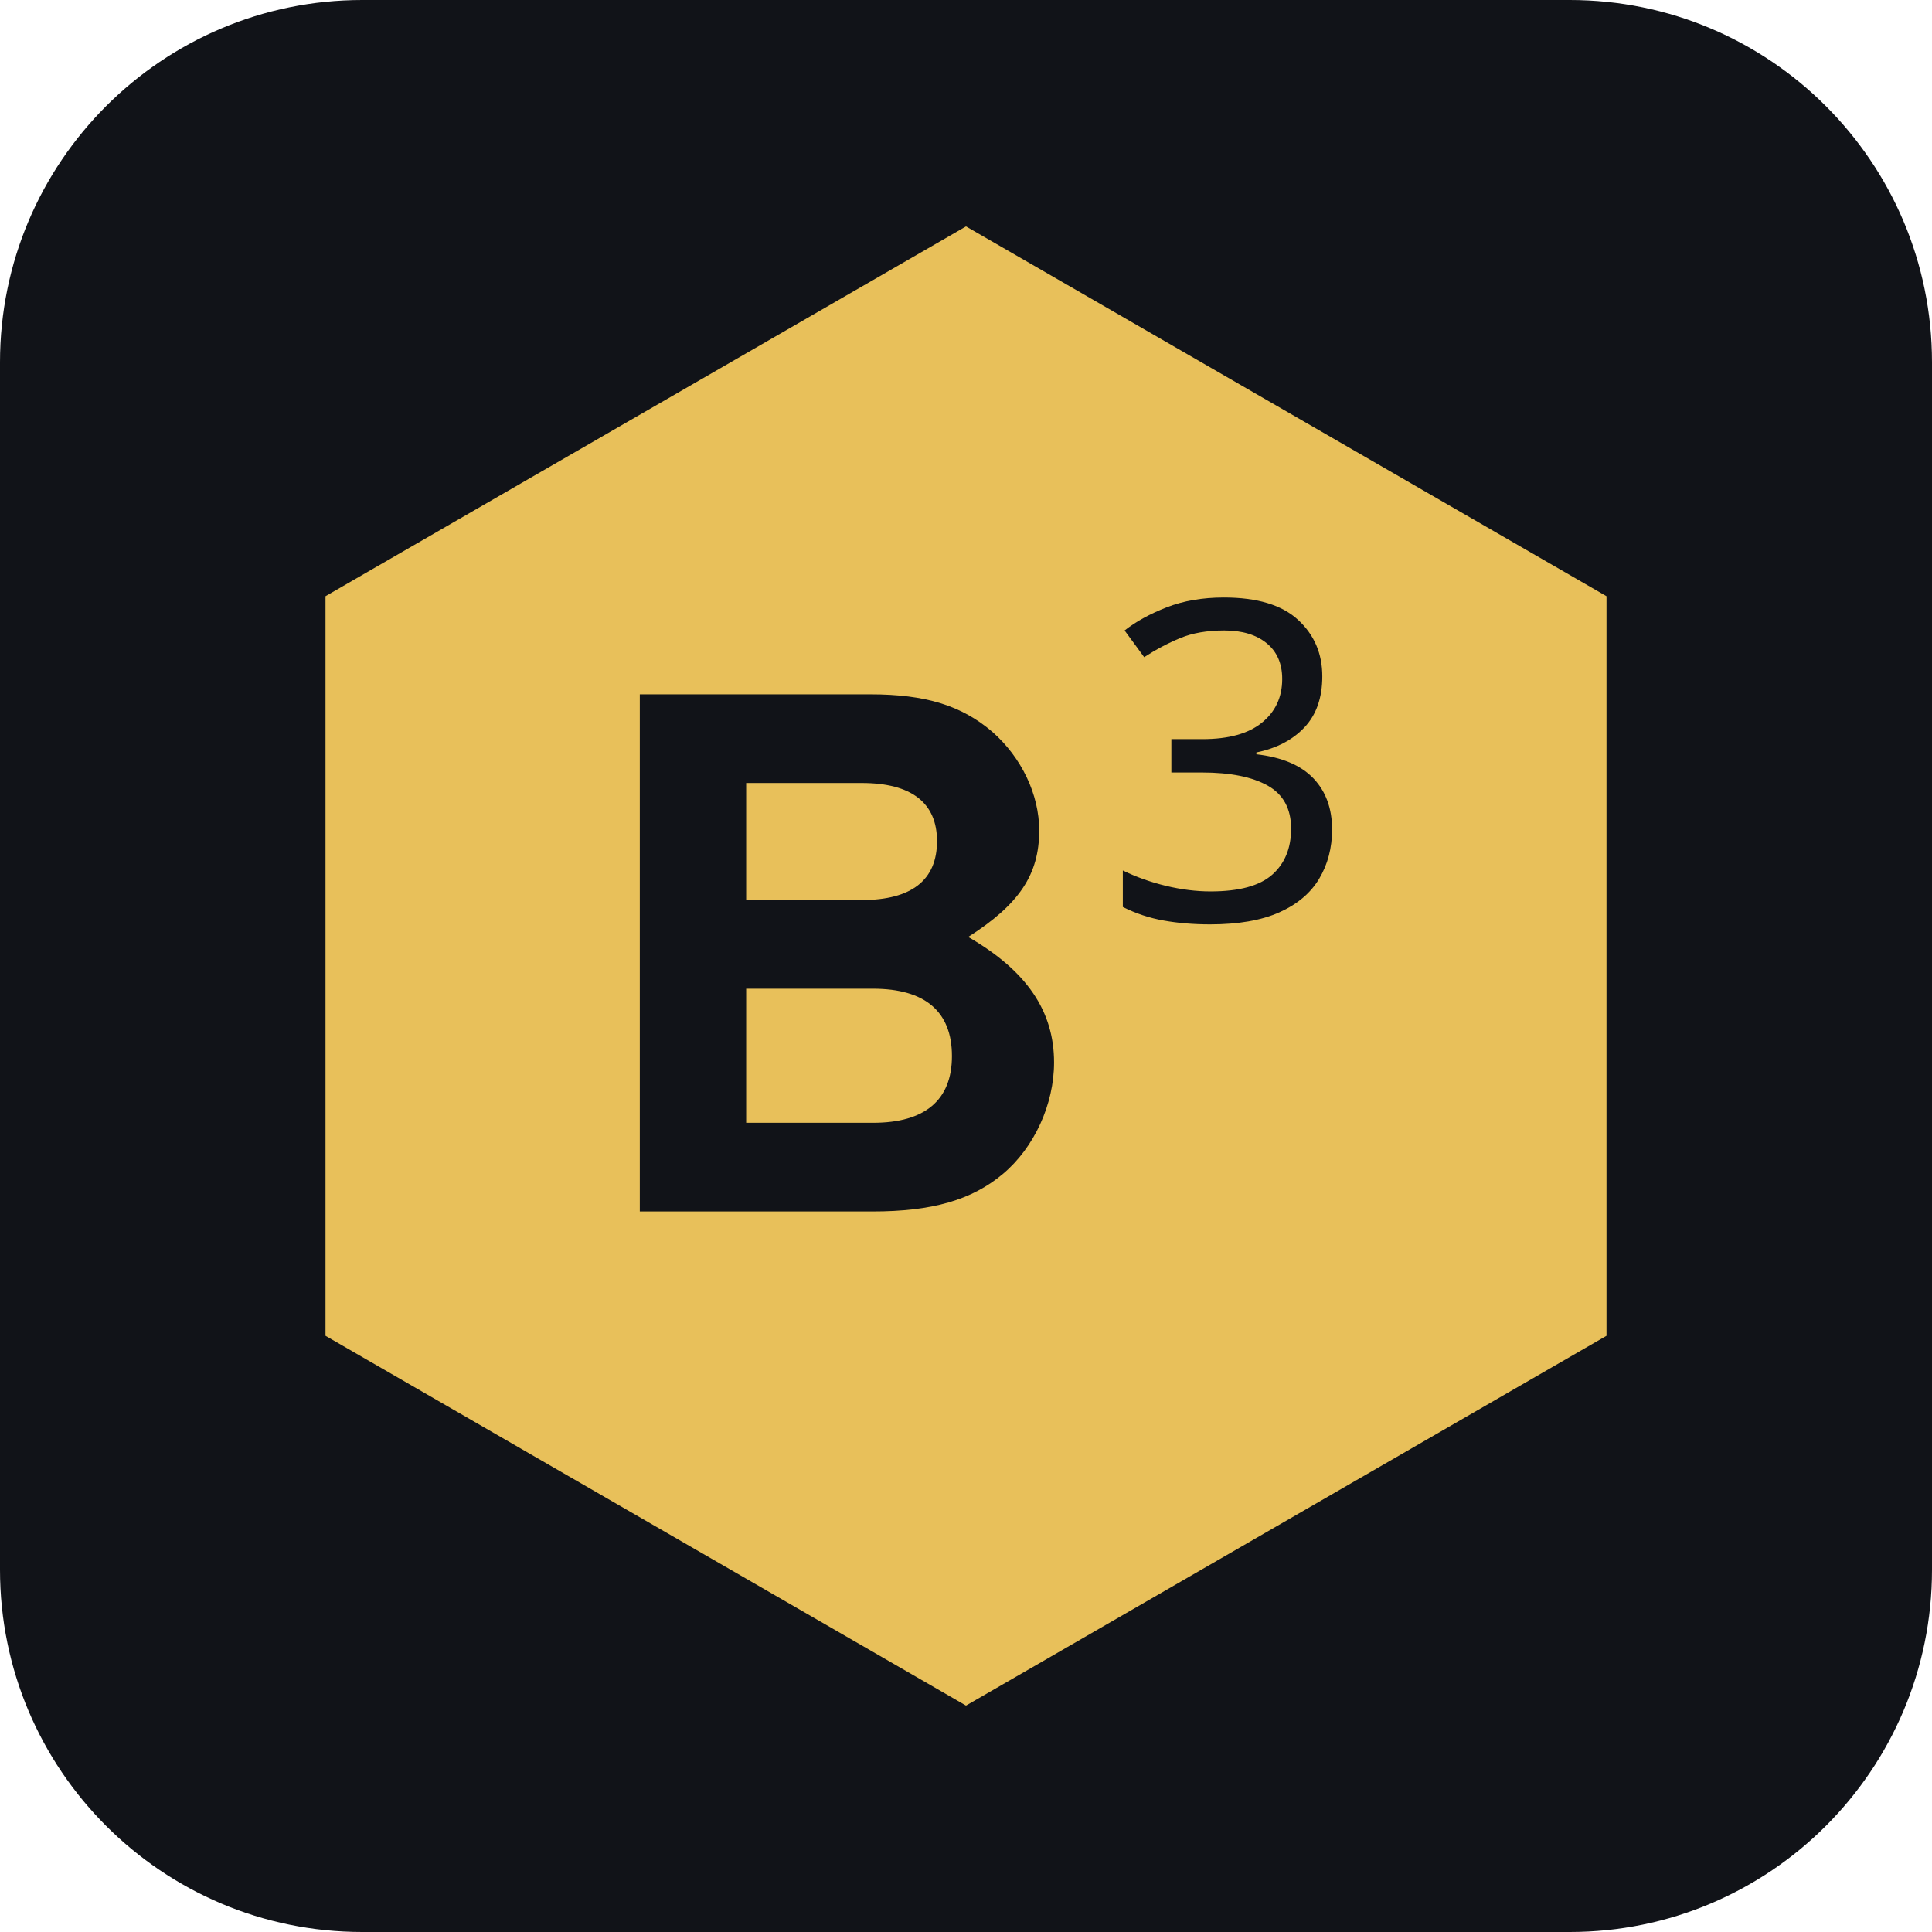
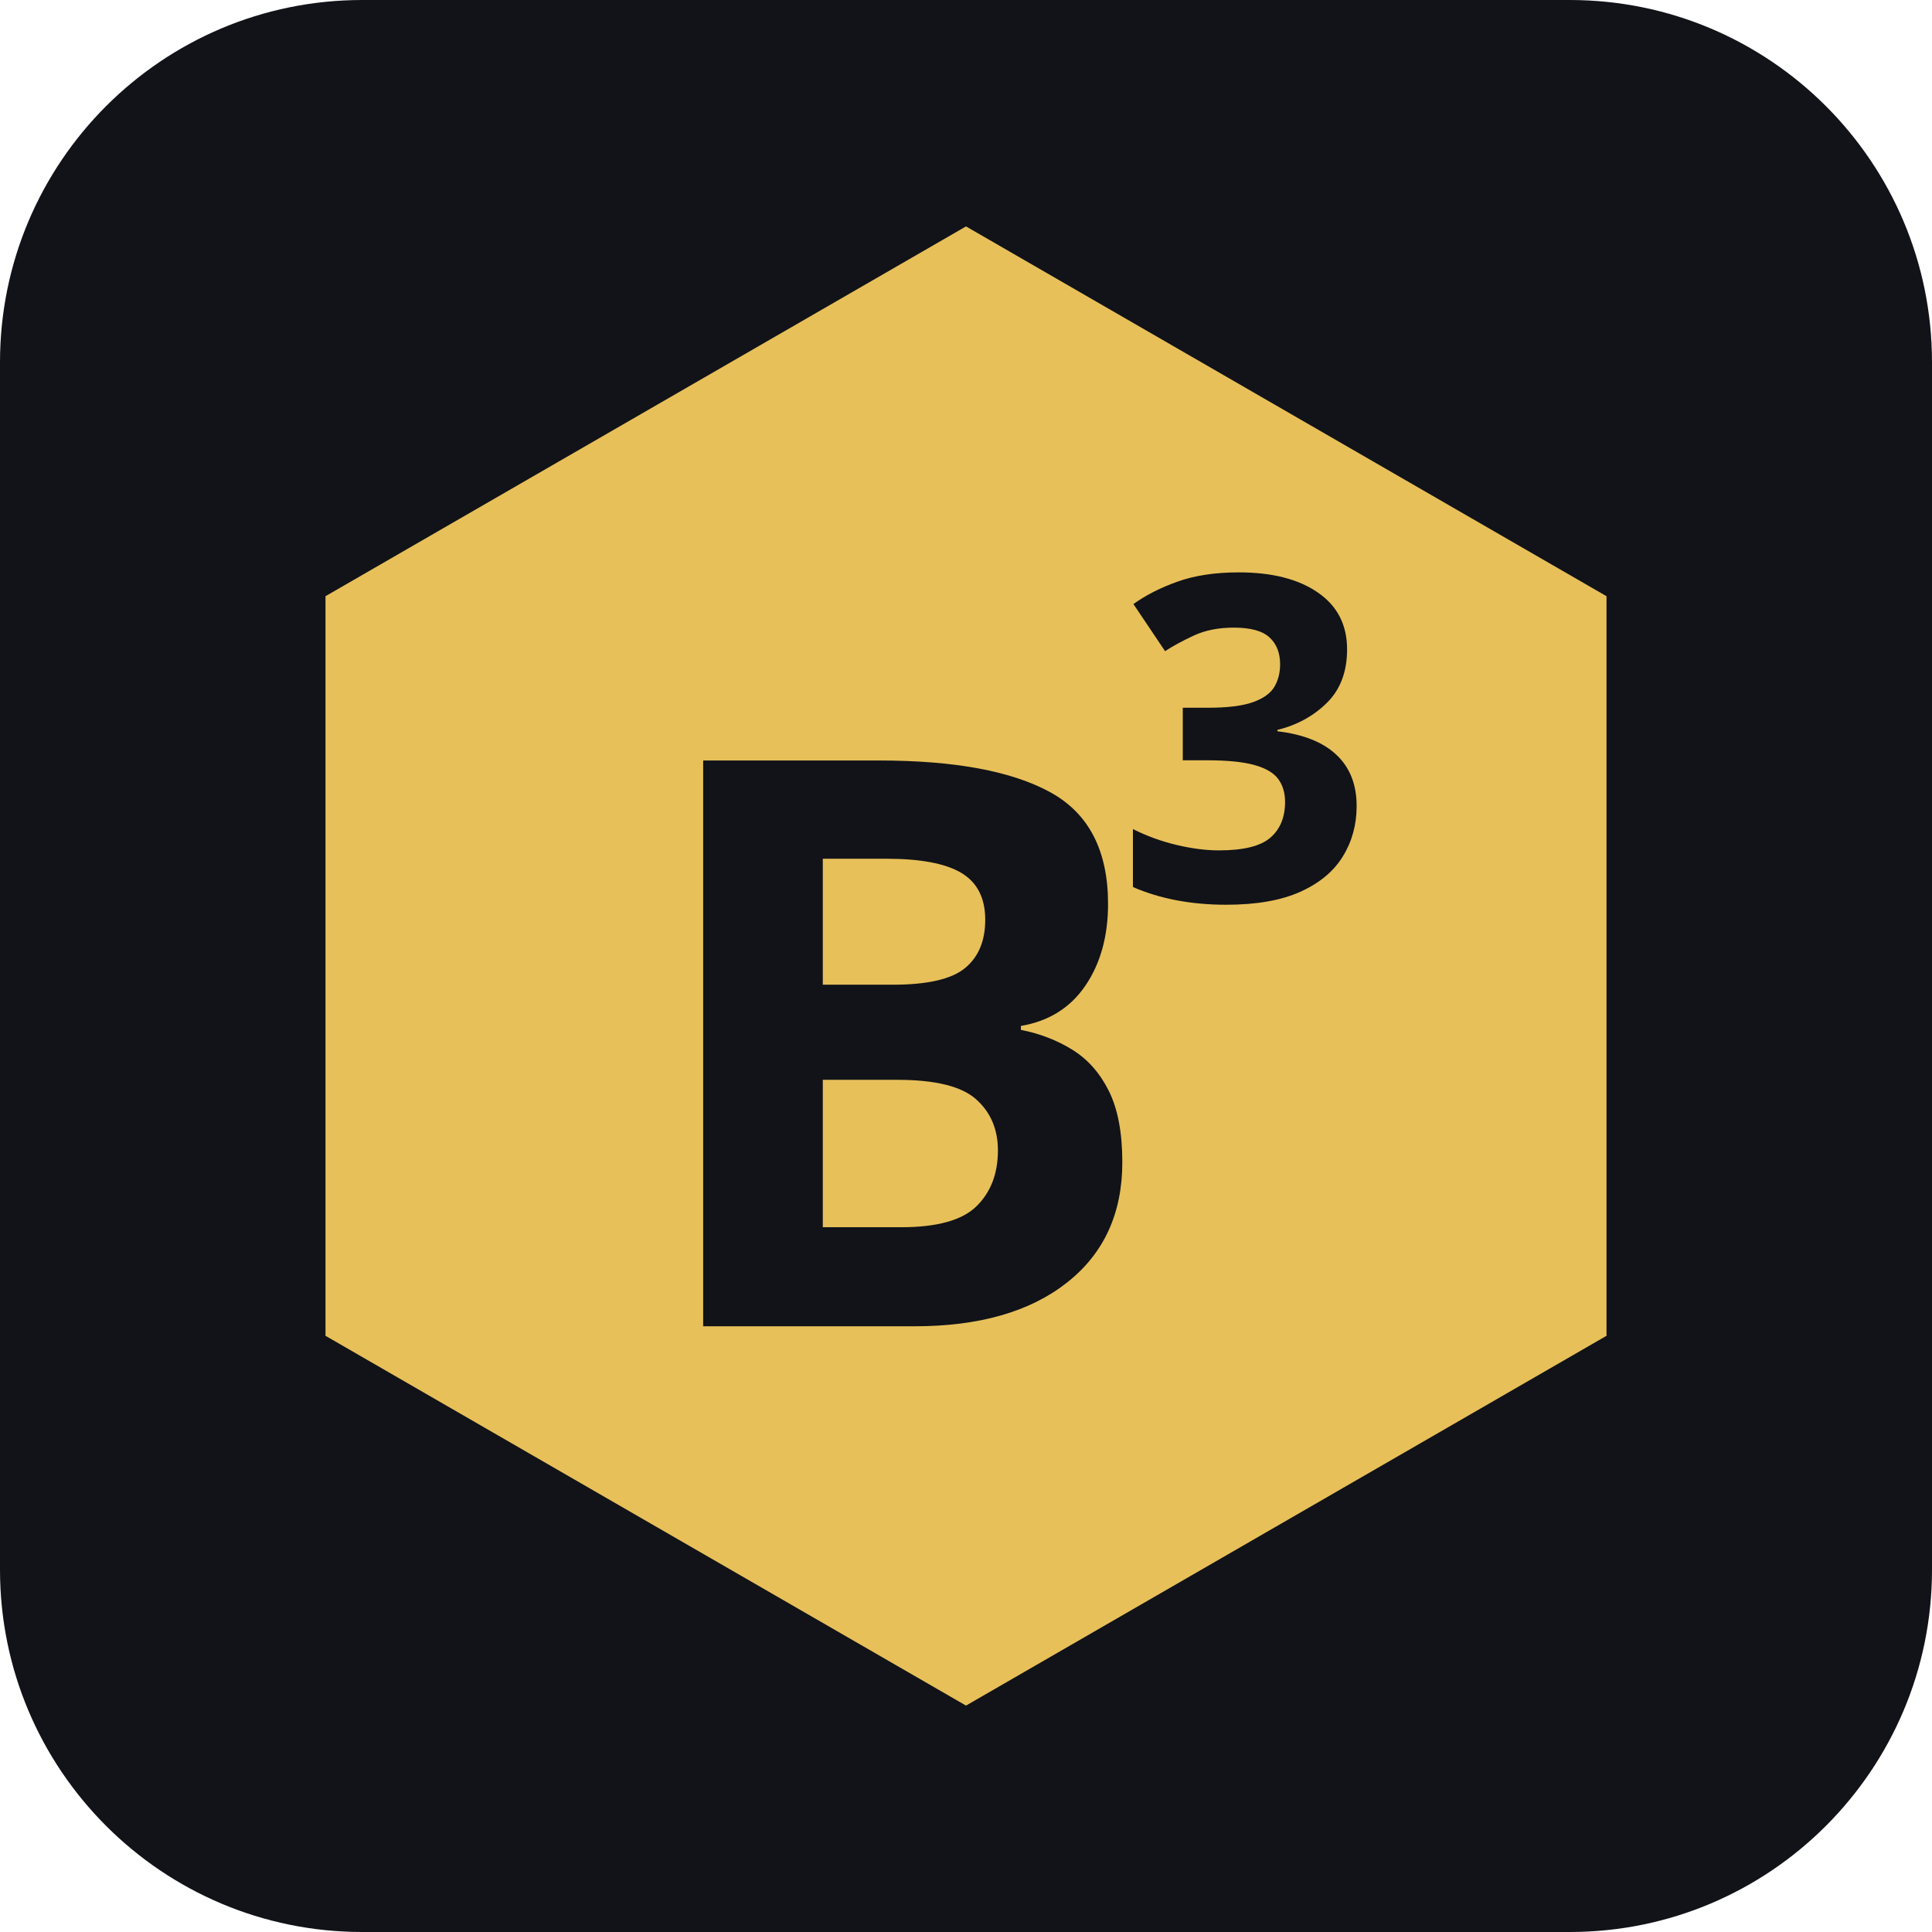
<svg xmlns="http://www.w3.org/2000/svg" viewBox="0 0 512 512">
  <rect width="512" height="512" rx="96" fill="#111318" />
  <path d="M256.00,60.00 L86.26,158.00 L86.26,354.00 L256.00,452.00 L425.74,354.00 L425.74,158.00 Z" fill="#E8C05A" />
-   <text x="222" y="278" font-family="Avenir Next, Futura, Helvetica, sans-serif" font-weight="800" font-size="188" fill="#111318" text-anchor="middle" dominant-baseline="central" letter-spacing="-6">B</text>
-   <text x="326" y="198" font-family="Luminari, fantasy" font-size="118" fill="#111318" text-anchor="middle" dominant-baseline="central">3</text>
+   <text x="238" y="270" font-family="DIN Alternate, Avenir Next, sans-serif" font-weight="700" font-size="210" fill="#111318" text-anchor="middle" dominant-baseline="central">B</text>
+   <text x="330" y="192" font-family="DIN Alternate, Avenir Next, sans-serif" font-weight="700" font-size="120" fill="#111318" text-anchor="middle" dominant-baseline="central">3</text>
</svg>
